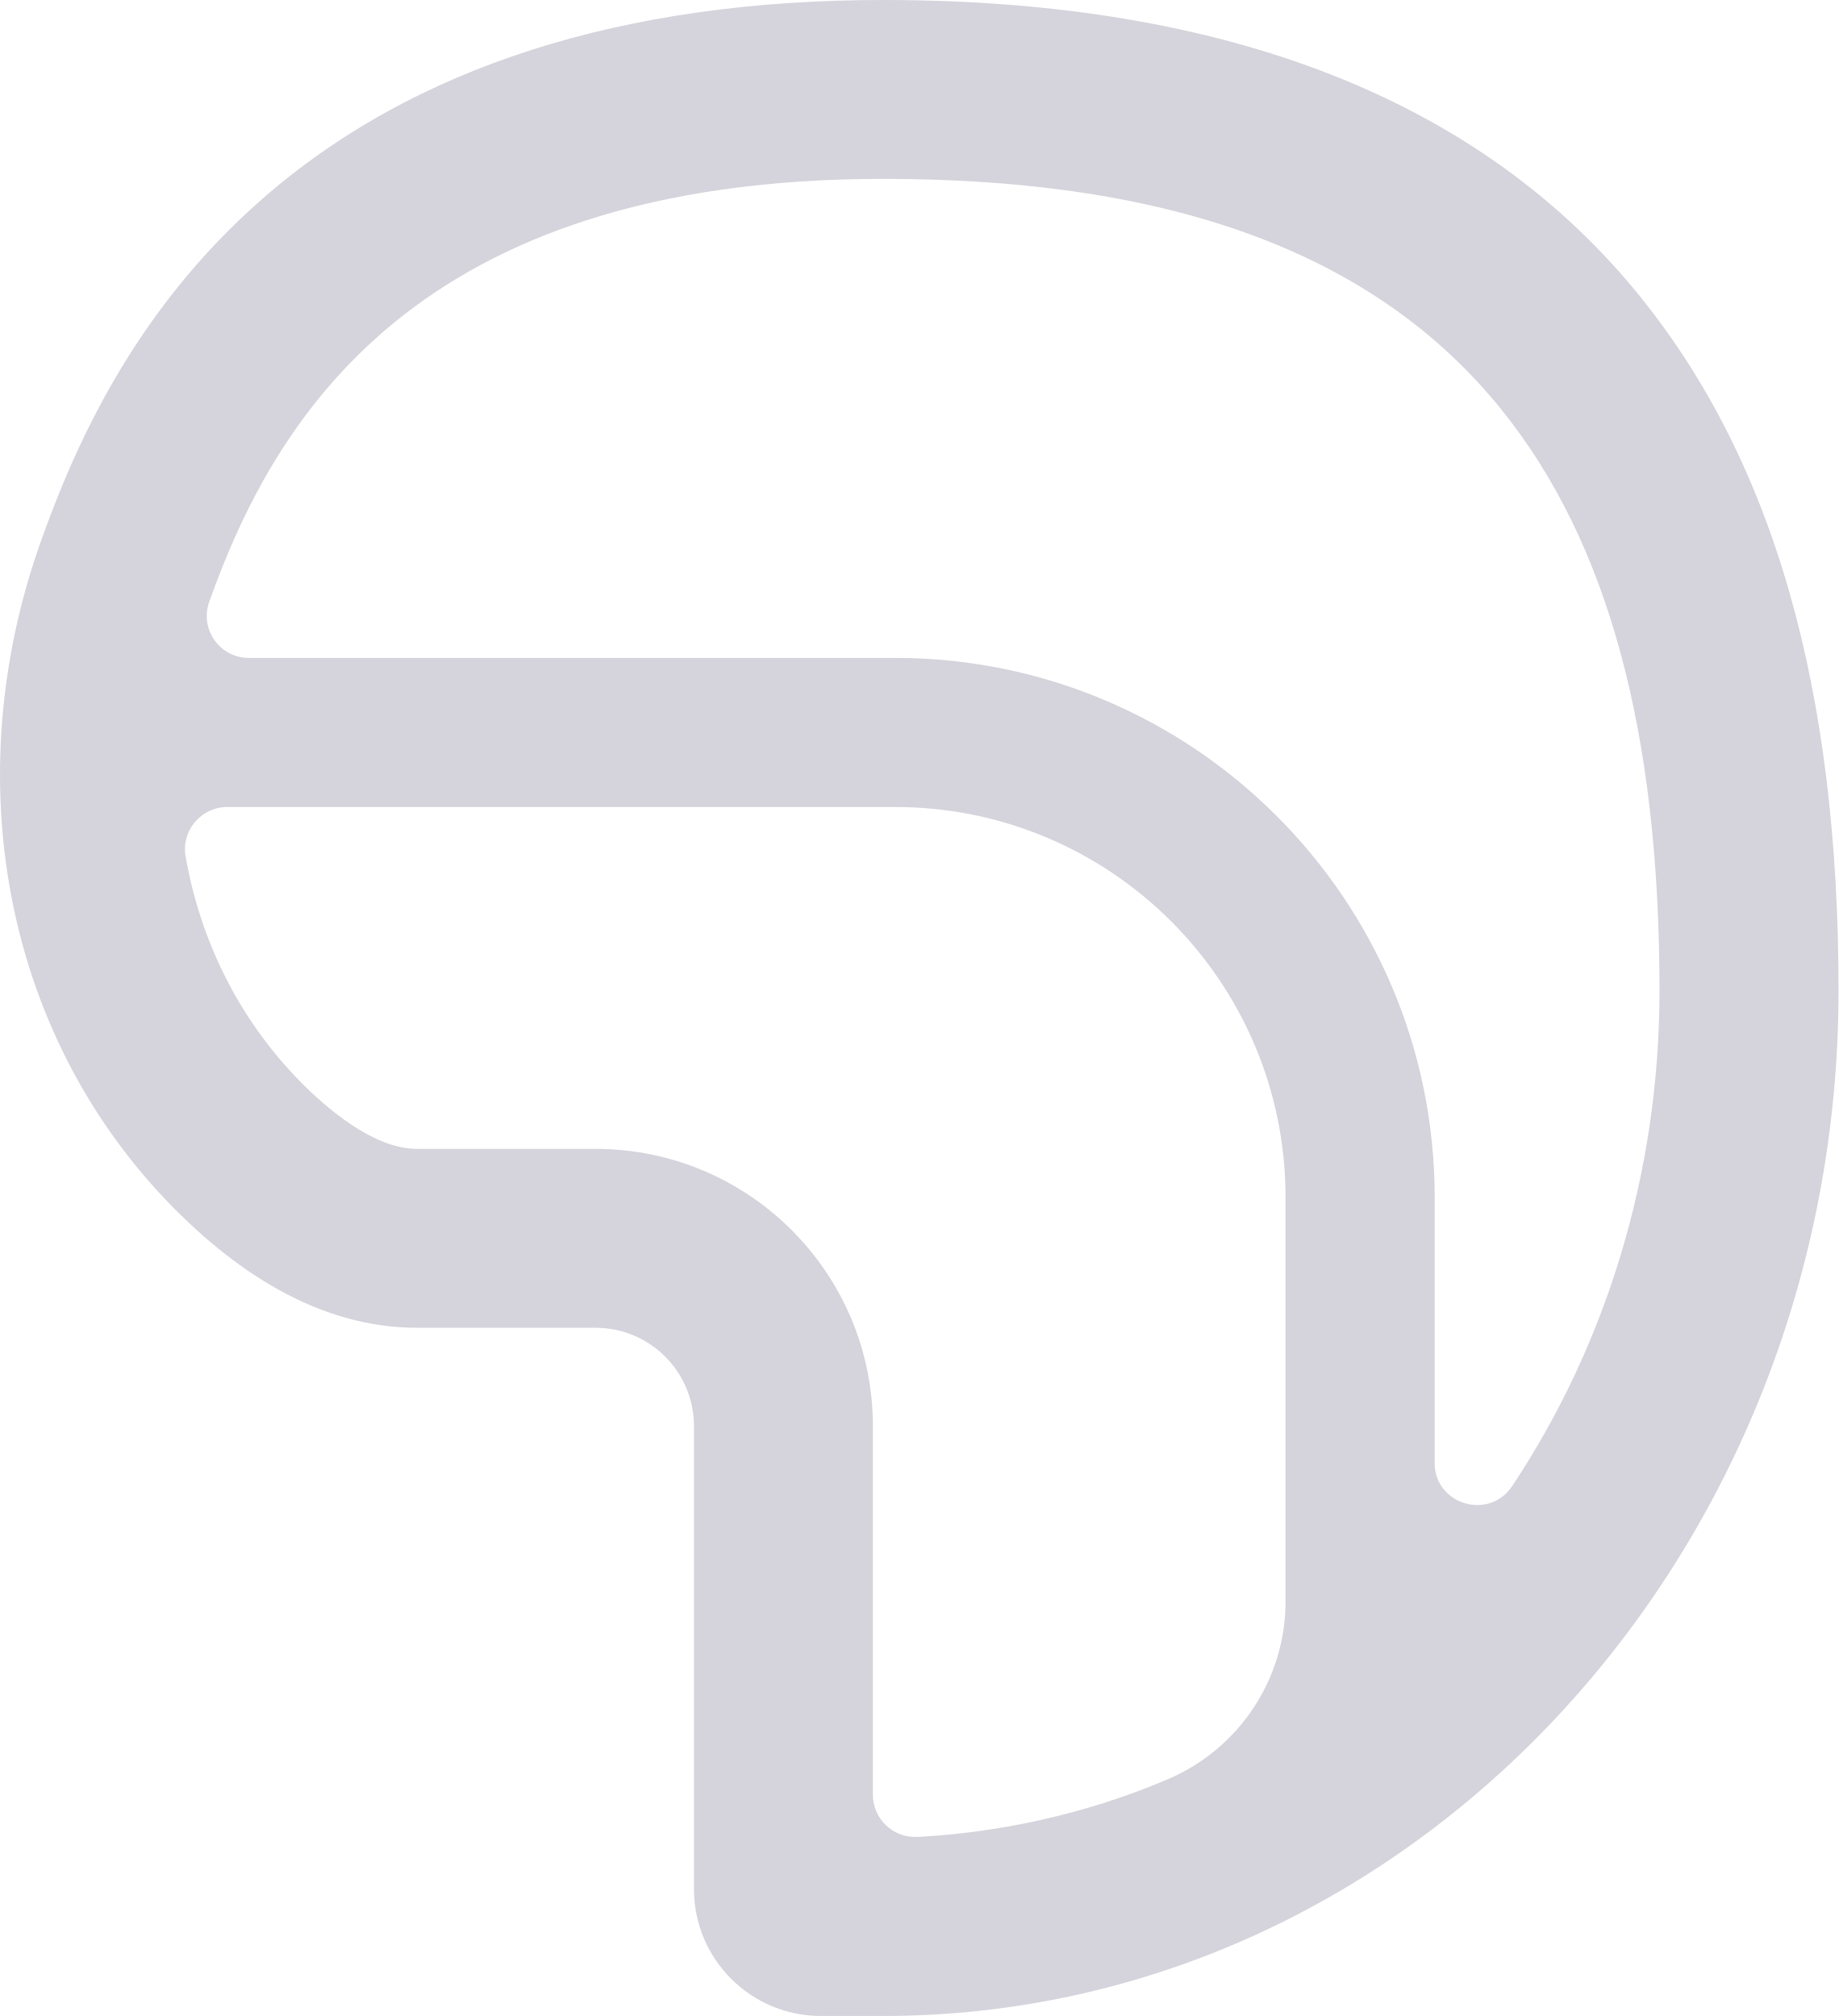
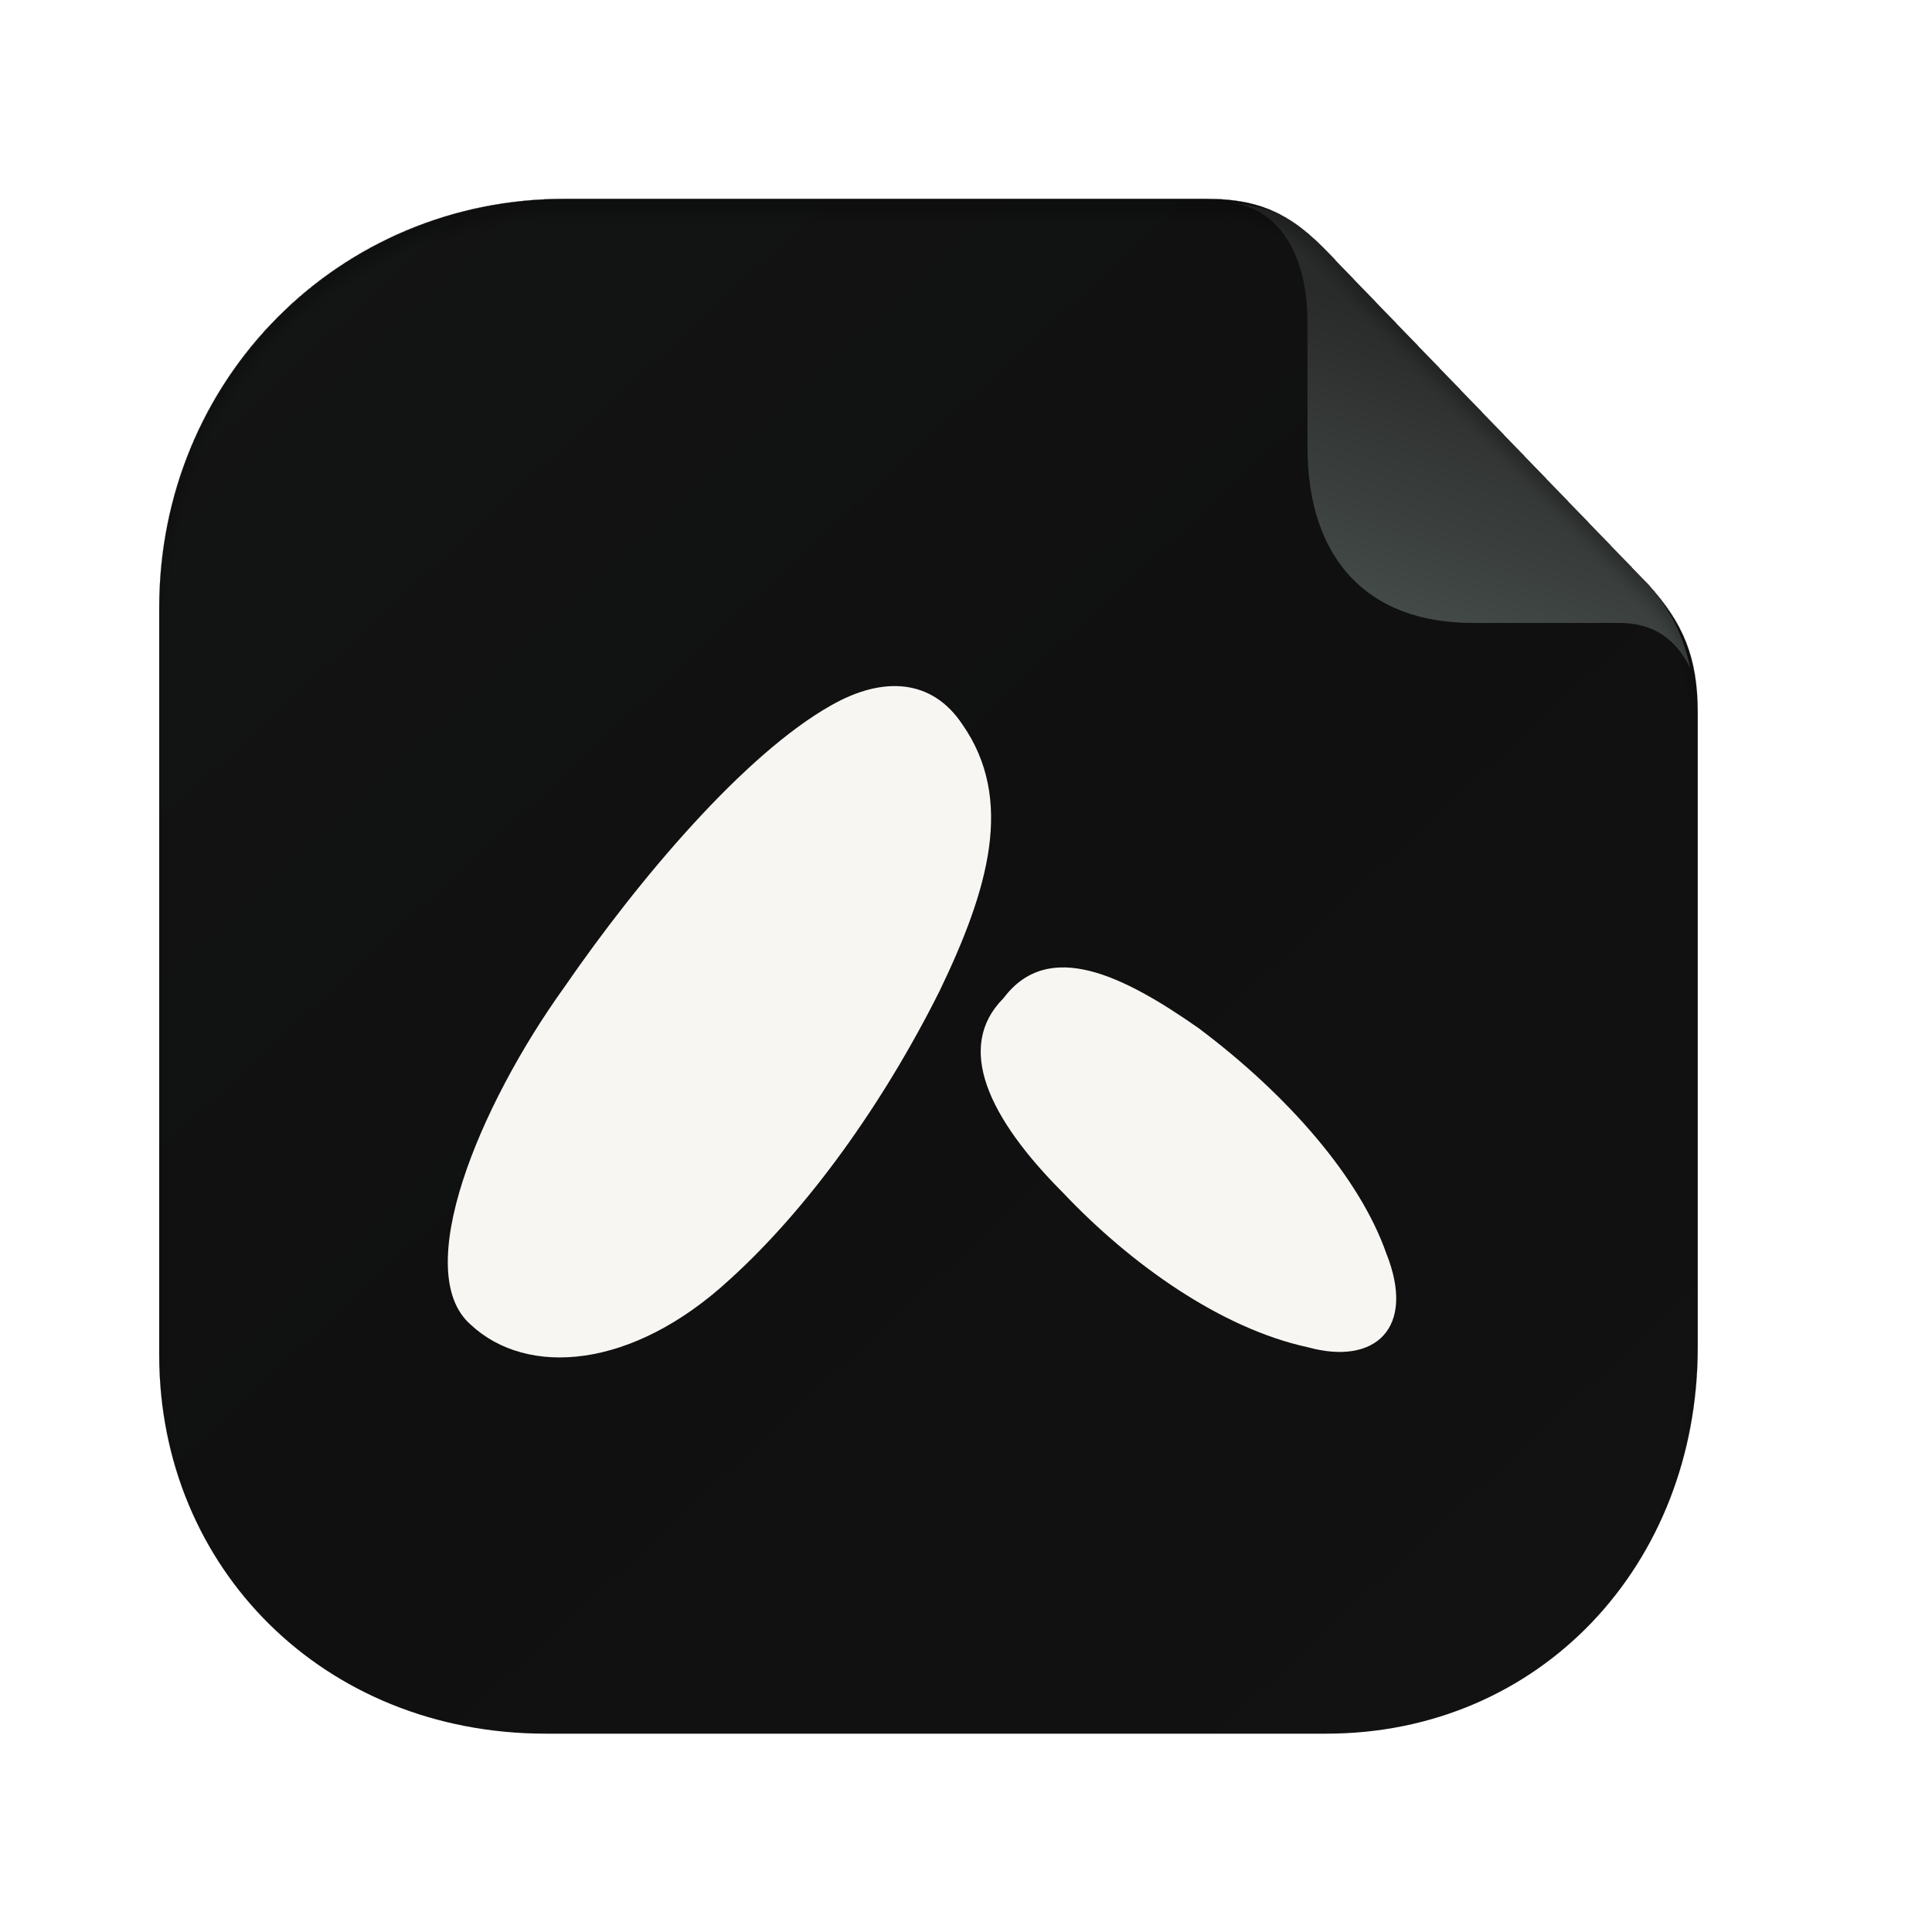
- <svg xmlns="http://www.w3.org/2000/svg" width="62" height="68" viewBox="0 0 62 68" fill="none">
-   <path d="M55.352 10.054C49.99 3.381 41.386 0 29.783 0C20.981 0 13.94 2.256 8.854 6.702C4.479 10.524 2.488 15.14 1.371 18.28C-0.029 22.22 -0.365 26.386 0.402 30.329C1.208 34.466 3.196 38.169 6.156 41.041C8.716 43.527 11.376 44.786 14.063 44.786H20.082C21.918 44.786 23.403 46.271 23.403 48.106V63.72C23.403 66.082 25.316 67.996 27.679 67.999H29.786C47.55 67.999 62 52.481 62 33.405C62 23.259 59.825 15.62 55.352 10.058V10.054ZM29.436 60.53V48.106C29.436 42.94 25.249 38.752 20.082 38.752H14.063C12.741 38.752 11.319 37.642 10.357 36.712C8.172 34.59 6.782 31.867 6.258 28.886C6.106 28.016 6.785 27.22 7.666 27.22H30.183C37.457 27.22 43.352 33.115 43.352 40.39V54.019C43.352 56.622 41.8 58.974 39.406 60.003C35.936 61.492 32.729 61.87 30.932 61.959C30.115 61.998 29.436 61.35 29.436 60.534V60.53ZM48.381 49.337V40.39C48.381 30.339 40.233 22.191 30.183 22.191H8.387C7.411 22.191 6.729 21.226 7.054 20.303C9.236 14.178 13.964 6.033 29.783 6.033C39.604 6.033 46.429 8.583 50.648 13.835C54.227 18.284 55.963 24.684 55.963 33.405C55.963 39.644 54.121 45.419 50.998 50.122C50.213 51.303 48.378 50.752 48.378 49.337H48.381Z" fill="#D5D3DB" />
+ <svg xmlns="http://www.w3.org/2000/svg" width="539" height="536" viewBox="0 0 539 536" fill="none">
+   <g filter="url(#filter0_i_3696_465)">
+     <path d="M157.484 55.484H336.5C353.25 55.484 361.625 60.719 373.141 73.281L460.031 163.312C469.453 173.781 473.641 183.203 473.641 198.906V375.828C473.641 436.547 429.672 483.656 370 483.656H152.25C90.484 483.656 44.422 437.594 44.422 377.922V169.594C44.422 105.734 94.672 55.484 157.484 55.484Z" fill="url(#paint0_linear_3696_465)" />
+     <path d="M342.781 56.531C355.344 57.578 364.766 69.094 364.766 90.031V124.578C364.766 155.984 381.516 173.781 410.828 173.781H451.656C461.078 173.781 467.359 177.969 471.547 186.344C469.453 176.922 466.312 170.641 460.031 163.312L373.141 73.281C361.625 60.719 355.344 57.578 342.781 56.531Z" fill="url(#paint1_linear_3696_465)" />
+     <path d="M131.312 369.547C114.562 354.891 133.406 308.828 157.484 275.328C178.422 244.969 207.734 210.422 231.812 196.813C246.468 188.438 260.078 189.484 268.453 202.047C283.109 222.984 275.781 248.109 262.172 276.375C246.468 307.781 225.531 337.094 203.547 356.984C176.328 382.109 147.015 384.203 131.312 369.547Z" fill="#F8F6F3" />
+     <path d="M279.969 278.469C292.531 261.719 313.469 272.188 334.406 286.844C359.531 305.688 379.422 328.719 386.75 349.656C395.125 370.594 383.609 381.063 364.766 375.828C340.688 370.594 315.563 352.797 296.719 332.906C275.781 311.969 266.359 292.078 279.969 278.469Z" fill="#F8F6F3" />
+   </g>
+   <defs>
+     <filter id="filter0_i_3696_465" x="0" y="0" width="539" height="540" filterUnits="userSpaceOnUse" color-interpolation-filters="sRGB">
+       <feFlood flood-opacity="0" result="BackgroundImageFix" />
+       <feBlend mode="normal" in="SourceGraphic" in2="BackgroundImageFix" result="shape" />
+       <feColorMatrix in="SourceAlpha" type="matrix" values="0 0 0 0 0 0 0 0 0 0 0 0 0 0 0 0 0 0 127 0" result="hardAlpha" />
+       <feOffset dy="4" />
+       <feGaussianBlur stdDeviation="2" />
+       <feComposite in2="hardAlpha" operator="arithmetic" k2="-1" k3="1" />
+       <feColorMatrix type="matrix" values="0 0 0 0 0 0 0 0 0 0 0 0 0 0 0 0 0 0 0.25 0" />
+       <feBlend mode="normal" in2="shape" result="effect1_innerShadow_3696_465" />
+     </filter>
+     <linearGradient id="paint0_linear_3696_465" x1="69.547" y1="68.047" x2="450.609" y2="479.469" gradientUnits="userSpaceOnUse">
+       <stop stop-color="#131414" />
+       <stop offset="0.48" stop-color="#101010" />
+       <stop offset="1" stop-color="#121212" />
+     </linearGradient>
+     <linearGradient id="paint1_linear_3696_465" x1="427.5" y1="26" x2="343" y2="260.5" gradientUnits="userSpaceOnUse">
+       <stop offset="0.288" stop-color="#292A2A" />
+       <stop offset="1" stop-color="#65746D" />
+     </linearGradient>
+   </defs>
</svg>
